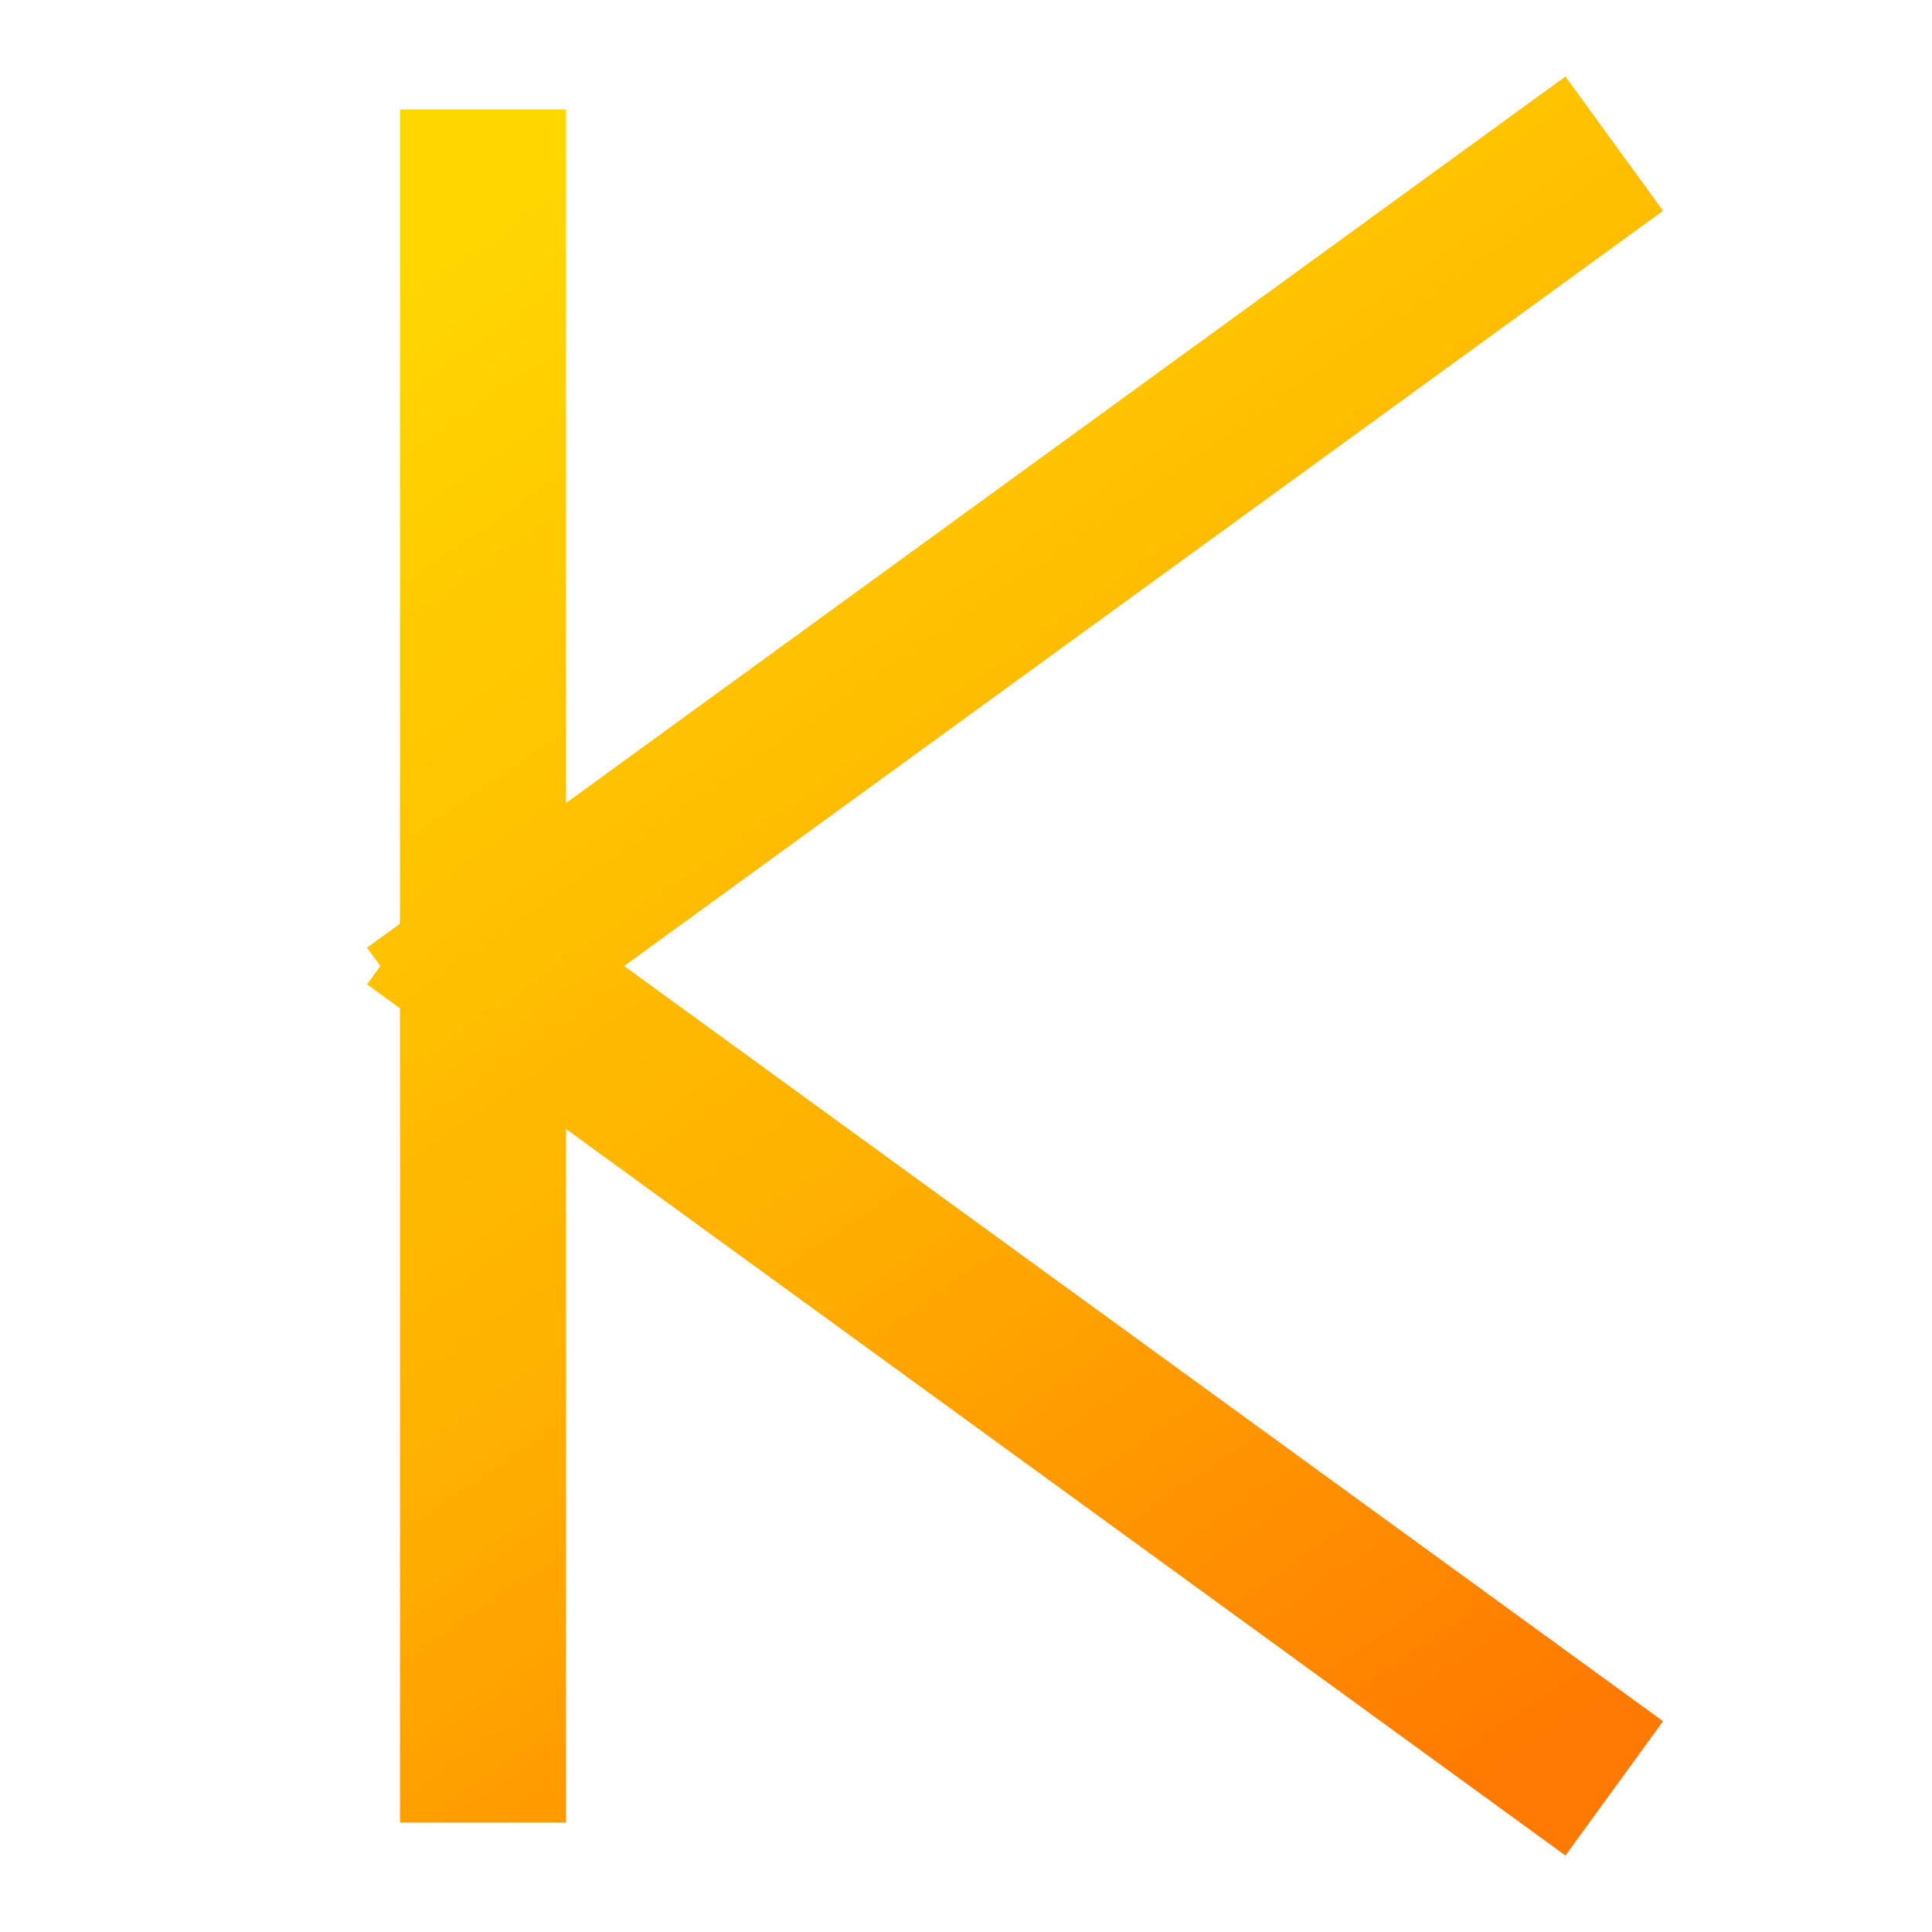
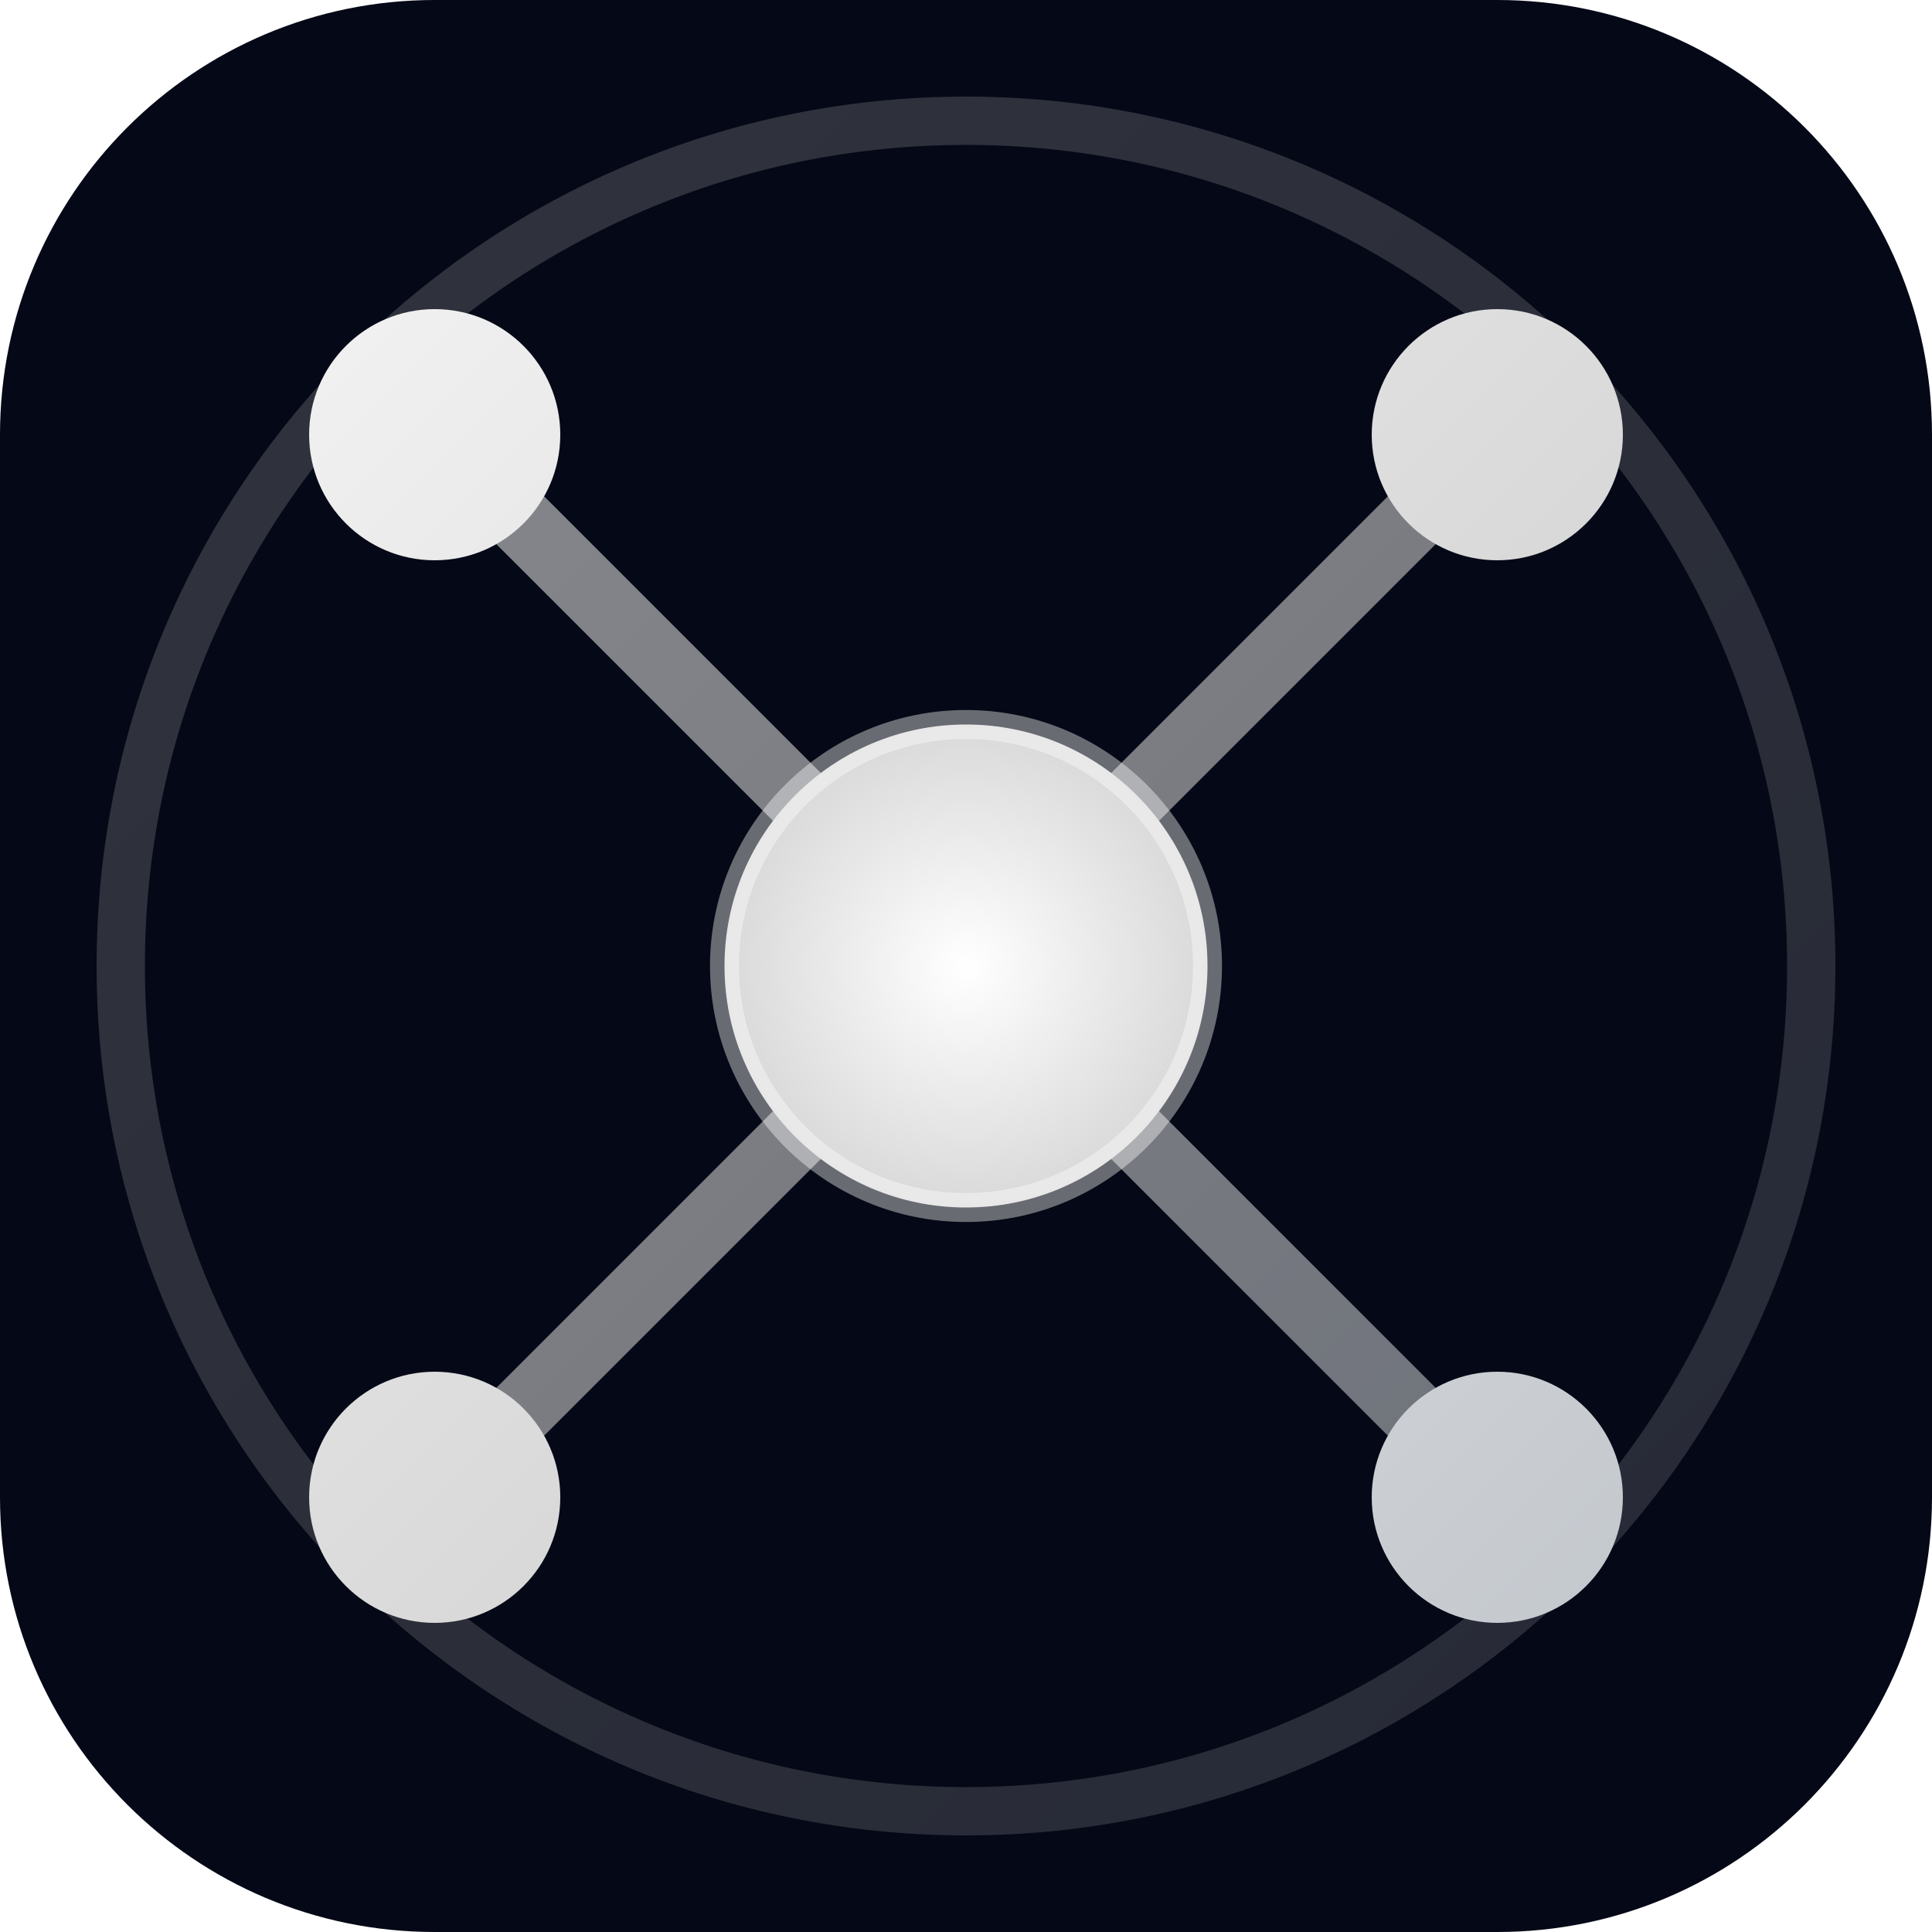
- <svg xmlns="http://www.w3.org/2000/svg" width="512" height="512" viewBox="0 0 512 512" fill="none">
+ <svg xmlns="http://www.w3.org/2000/svg" width="512" height="512" viewBox="0 0 40 40" fill="none">
  <defs>
-     <linearGradient id="g" x1="128" y1="51" x2="410" y2="461" gradientUnits="userSpaceOnUse">
-       <stop offset="0%" stop-color="#FFD700" />
-       <stop offset="55%" stop-color="#FFB000" />
-       <stop offset="100%" stop-color="#FF7A00" />
+     <linearGradient id="g" x1="4" y1="4" x2="36" y2="36" gradientUnits="userSpaceOnUse">
+       <stop offset="0%" stop-color="#F5F5F5" />
+       <stop offset="55%" stop-color="#D9D9D9" />
+       <stop offset="100%" stop-color="#BFC5CC" />
    </linearGradient>
+     <radialGradient id="core" cx="50%" cy="50%" r="50%">
+       <stop offset="0%" stop-color="#FFFFFF" />
+       <stop offset="100%" stop-color="#D9D9D9" />
+     </radialGradient>
  </defs>
-   <line x1="128" y1="51" x2="128" y2="461" stroke="url(#g)" stroke-width="44" stroke-linecap="square" />
-   <line x1="128" y1="256" x2="410" y2="51" stroke="url(#g)" stroke-width="44" stroke-linecap="square" />
-   <line x1="128" y1="256" x2="410" y2="461" stroke="url(#g)" stroke-width="44" stroke-linecap="square" />
+   <rect width="40" height="40" rx="9" fill="#050816" />
+   <line x1="20" y1="20" x2="9" y2="9" stroke="url(#g)" stroke-width="1.4" stroke-linecap="round" opacity="0.55" />
+   <line x1="20" y1="20" x2="31" y2="9" stroke="url(#g)" stroke-width="1.4" stroke-linecap="round" opacity="0.55" />
+   <line x1="20" y1="20" x2="9" y2="31" stroke="url(#g)" stroke-width="1.4" stroke-linecap="round" opacity="0.55" />
+   <line x1="20" y1="20" x2="31" y2="31" stroke="url(#g)" stroke-width="1.4" stroke-linecap="round" opacity="0.55" />
+   <circle cx="20" cy="20" r="17.5" stroke="url(#g)" stroke-width="1" opacity="0.18" fill="none" />
+   <circle cx="9" cy="9" r="2.6" fill="url(#g)" />
+   <circle cx="31" cy="9" r="2.6" fill="url(#g)" />
+   <circle cx="9" cy="31" r="2.6" fill="url(#g)" />
+   <circle cx="31" cy="31" r="2.6" fill="url(#g)" />
+   <circle cx="20" cy="20" r="5" fill="url(#core)" />
+   <circle cx="20" cy="20" r="5" fill="none" stroke="rgba(255,255,255,0.4)" stroke-width="0.6" />
</svg>
